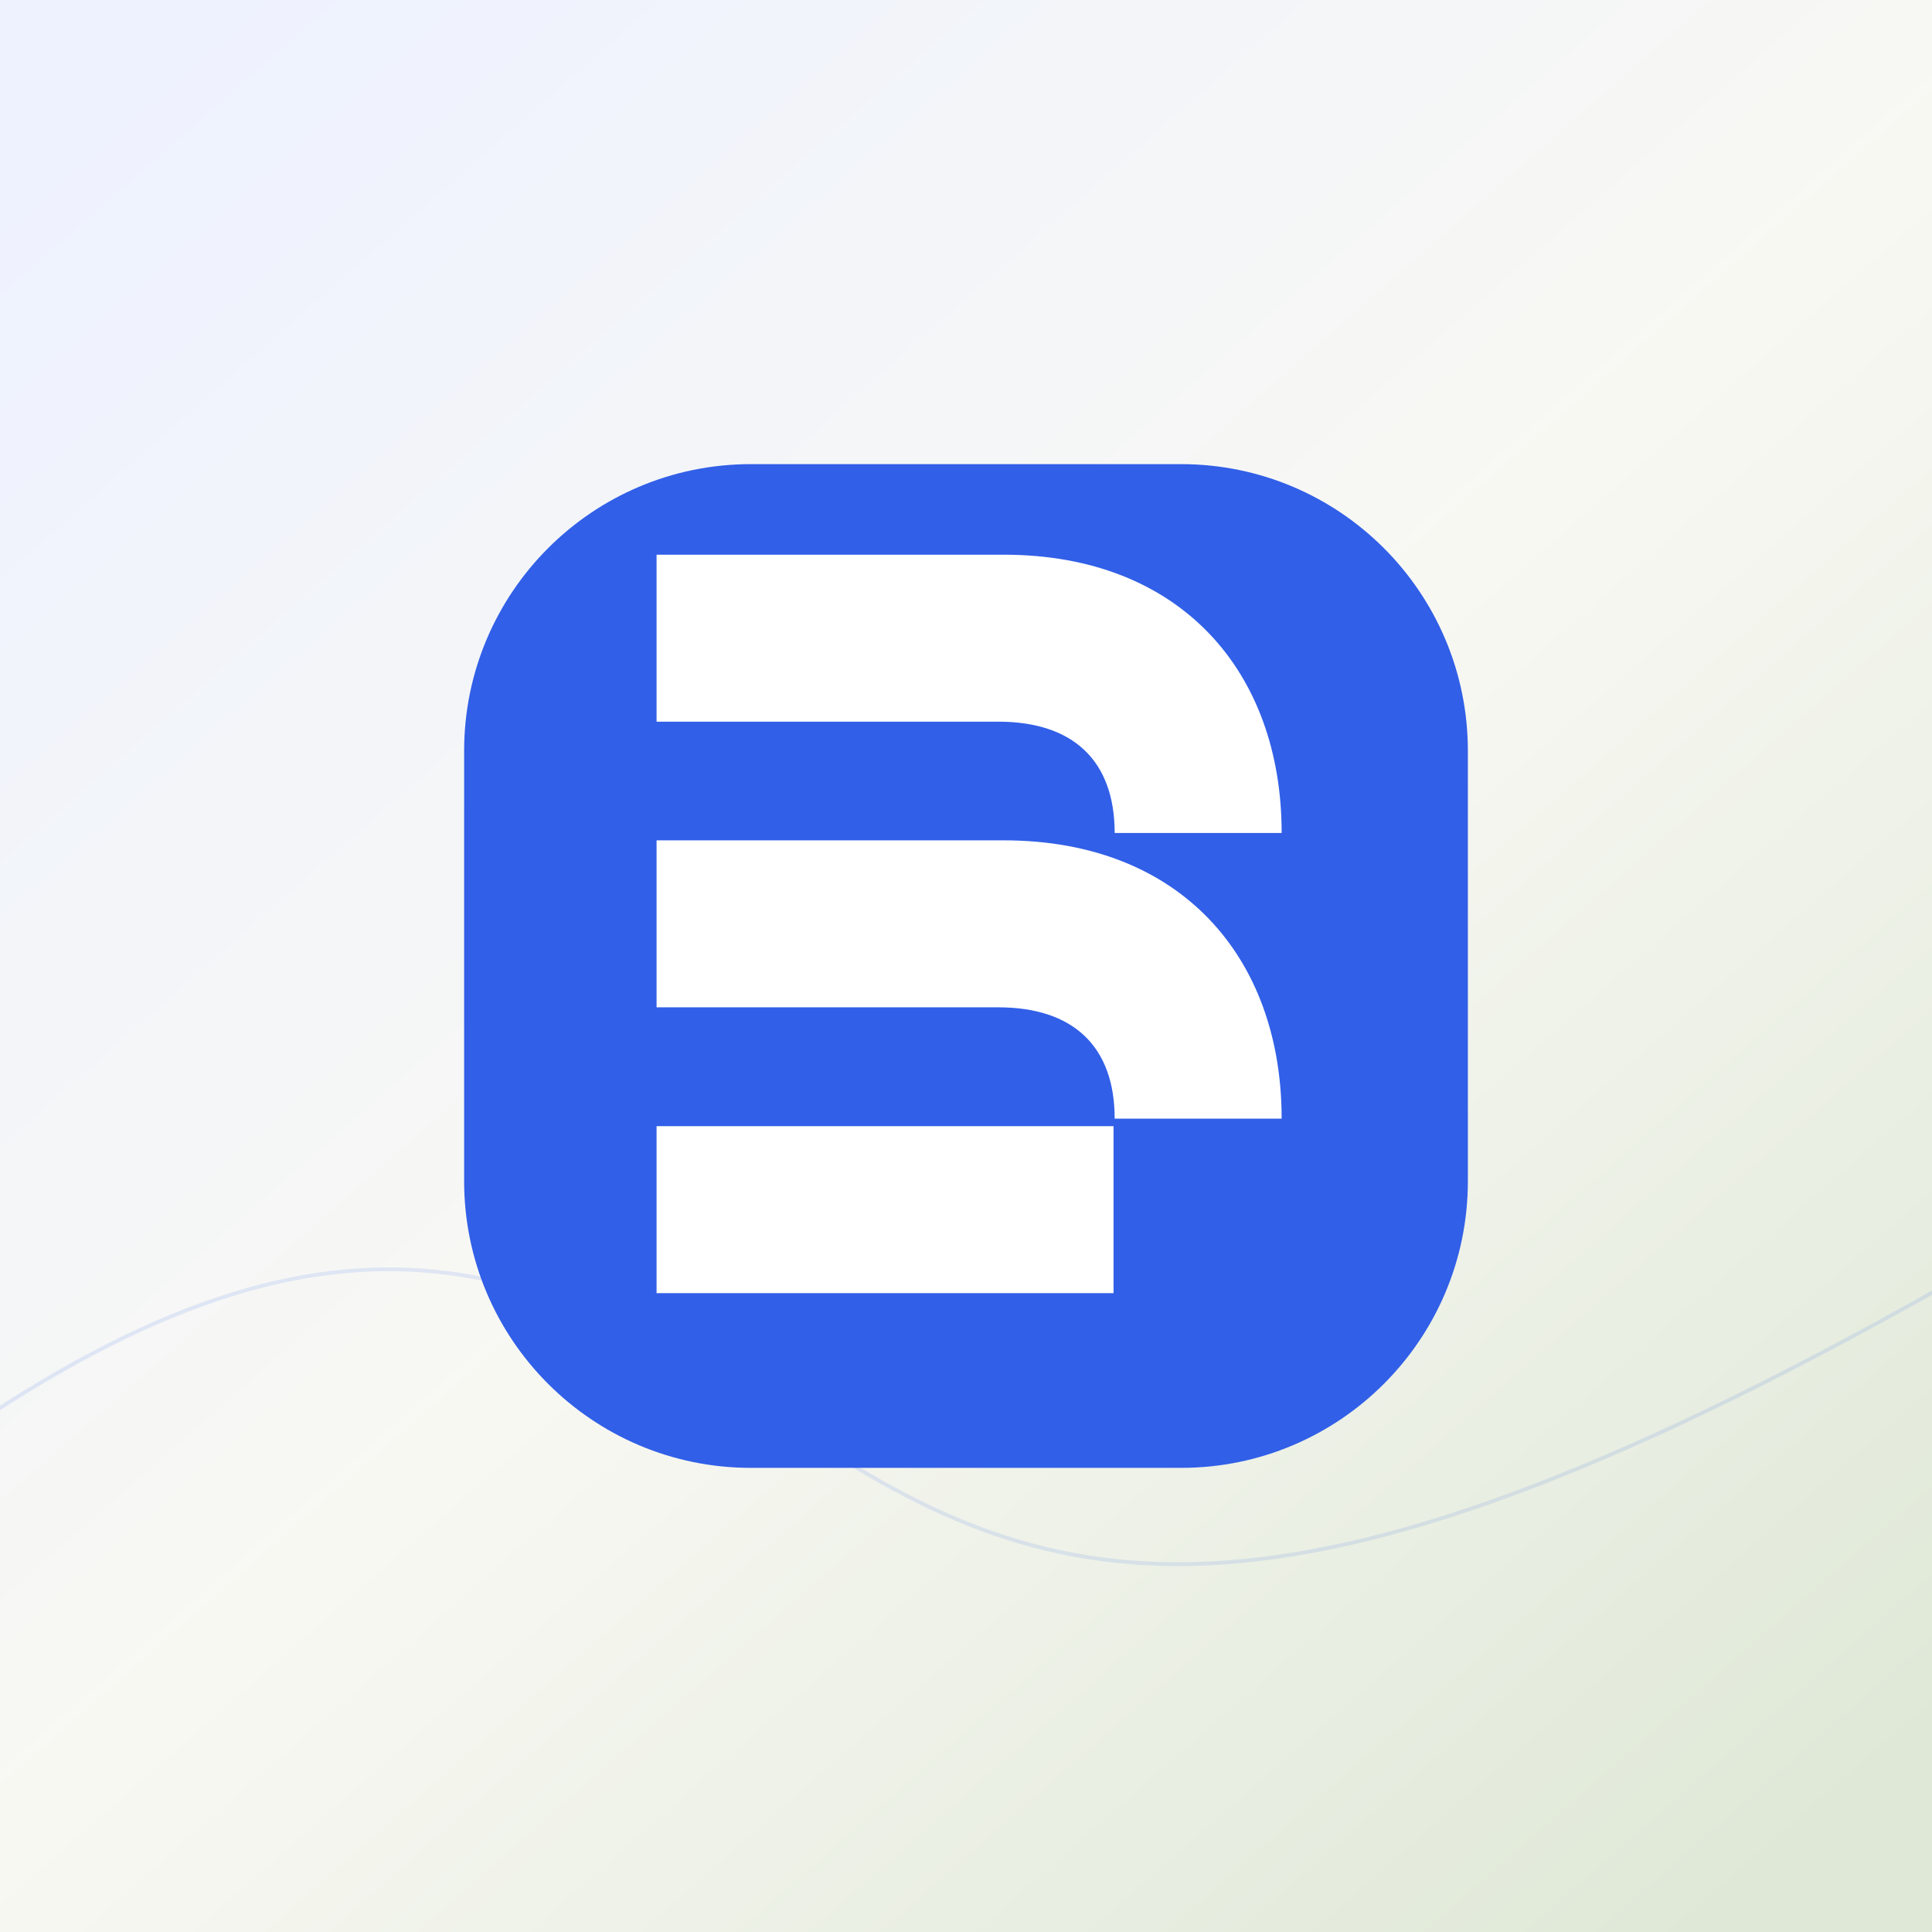
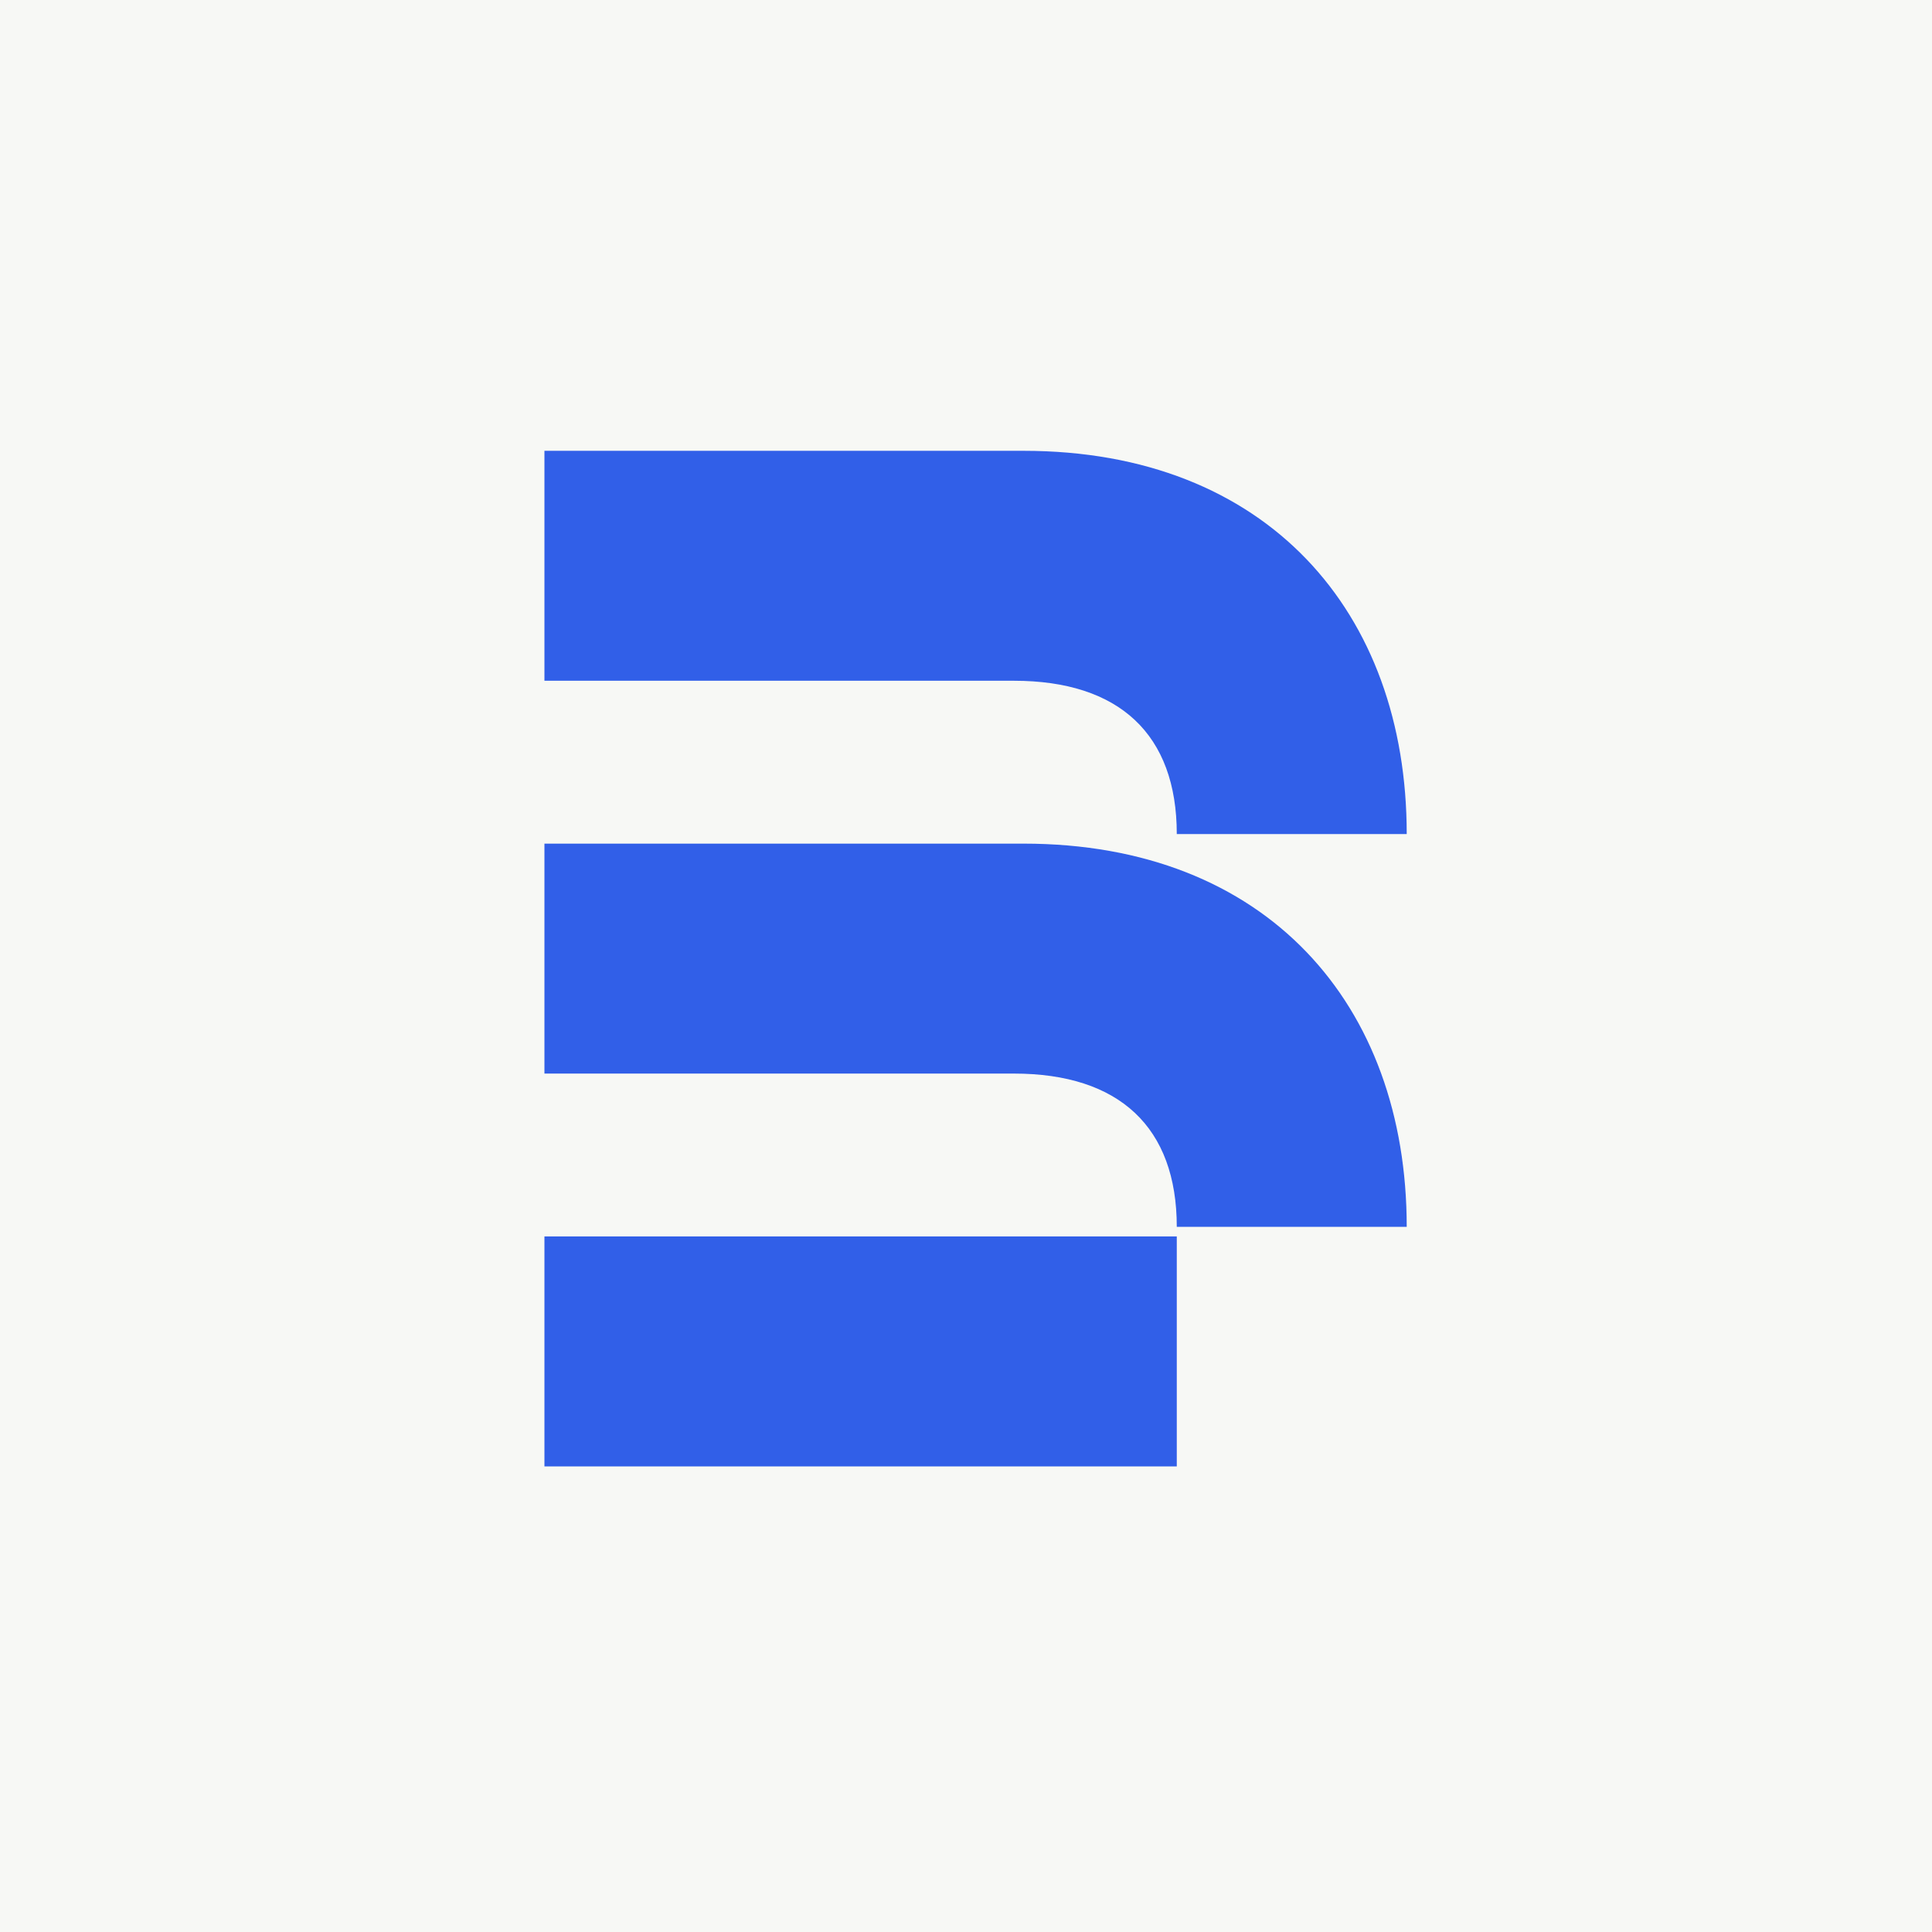
- <svg xmlns="http://www.w3.org/2000/svg" width="1024" height="1024" viewBox="0 0 1024 1024" fill="none">
-   <defs>
-     <linearGradient id="bg" x1="70" y1="20" x2="930" y2="1000" gradientUnits="userSpaceOnUse">
-       <stop stop-color="#EEF2FF" />
-       <stop offset=".52" stop-color="#F8F8F3" />
-       <stop offset="1" stop-color="#DFE8D7" />
-     </linearGradient>
-     <radialGradient id="glow" cx="0" cy="0" r="1" gradientTransform="translate(840 170) rotate(145) scale(480)">
-       <stop stop-color="#B8C8FF" stop-opacity=".48" />
-       <stop offset="1" stop-color="#B8C8FF" stop-opacity="0" />
-     </radialGradient>
-   </defs>
-   <rect width="1024" height="1024" fill="url(#bg)" />
-   <rect width="1024" height="1024" fill="url(#glow)" />
-   <path d="M-35 770C178 618 287 667 429 762c137 91 264 116 632-98" stroke="#315FE8" stroke-opacity=".12" stroke-width="2" />
-   <rect x="246" y="246" width="532" height="532" rx="152" fill="#315FE8" />
-   <path d="M348 294h184c93.6 0 147.3 61.9 147.3 147.5H590.8c0-38.4-22.1-59-61.7-59H348v-88.5Zm0 151.4h184c93.6 0 147.3 61.9 147.3 147.5H590.8c0-38.4-22.1-59-61.7-59H348v-88.5Zm0 151.5h242.2v88.5H348v-88.5Z" fill="#fff" />
+ <svg xmlns="http://www.w3.org/2000/svg" width="1024" height="1024" viewBox="0 0 1024 1024">
+   <rect x="0" y="0" width="1024" height="1024" rx="0" fill="#F7F8F5" />
+   <g transform="translate(187 178) scale(20.3125)">
+     <path d="M5 3H17.5C23.85 3 27.5 7.2 27.5 13H21.5C21.5 10.4 20 9 17.25 9H5V3ZM5 13.25H17.5C23.85 13.25 27.5 17.45 27.5 23.25H21.5C21.5 20.65 20 19.25 17.25 19.25H5V13.25ZM5 23.5H21.5V29.5H5V23.5Z" fill="#315FE8" fill-rule="evenodd" />
+   </g>
</svg>
